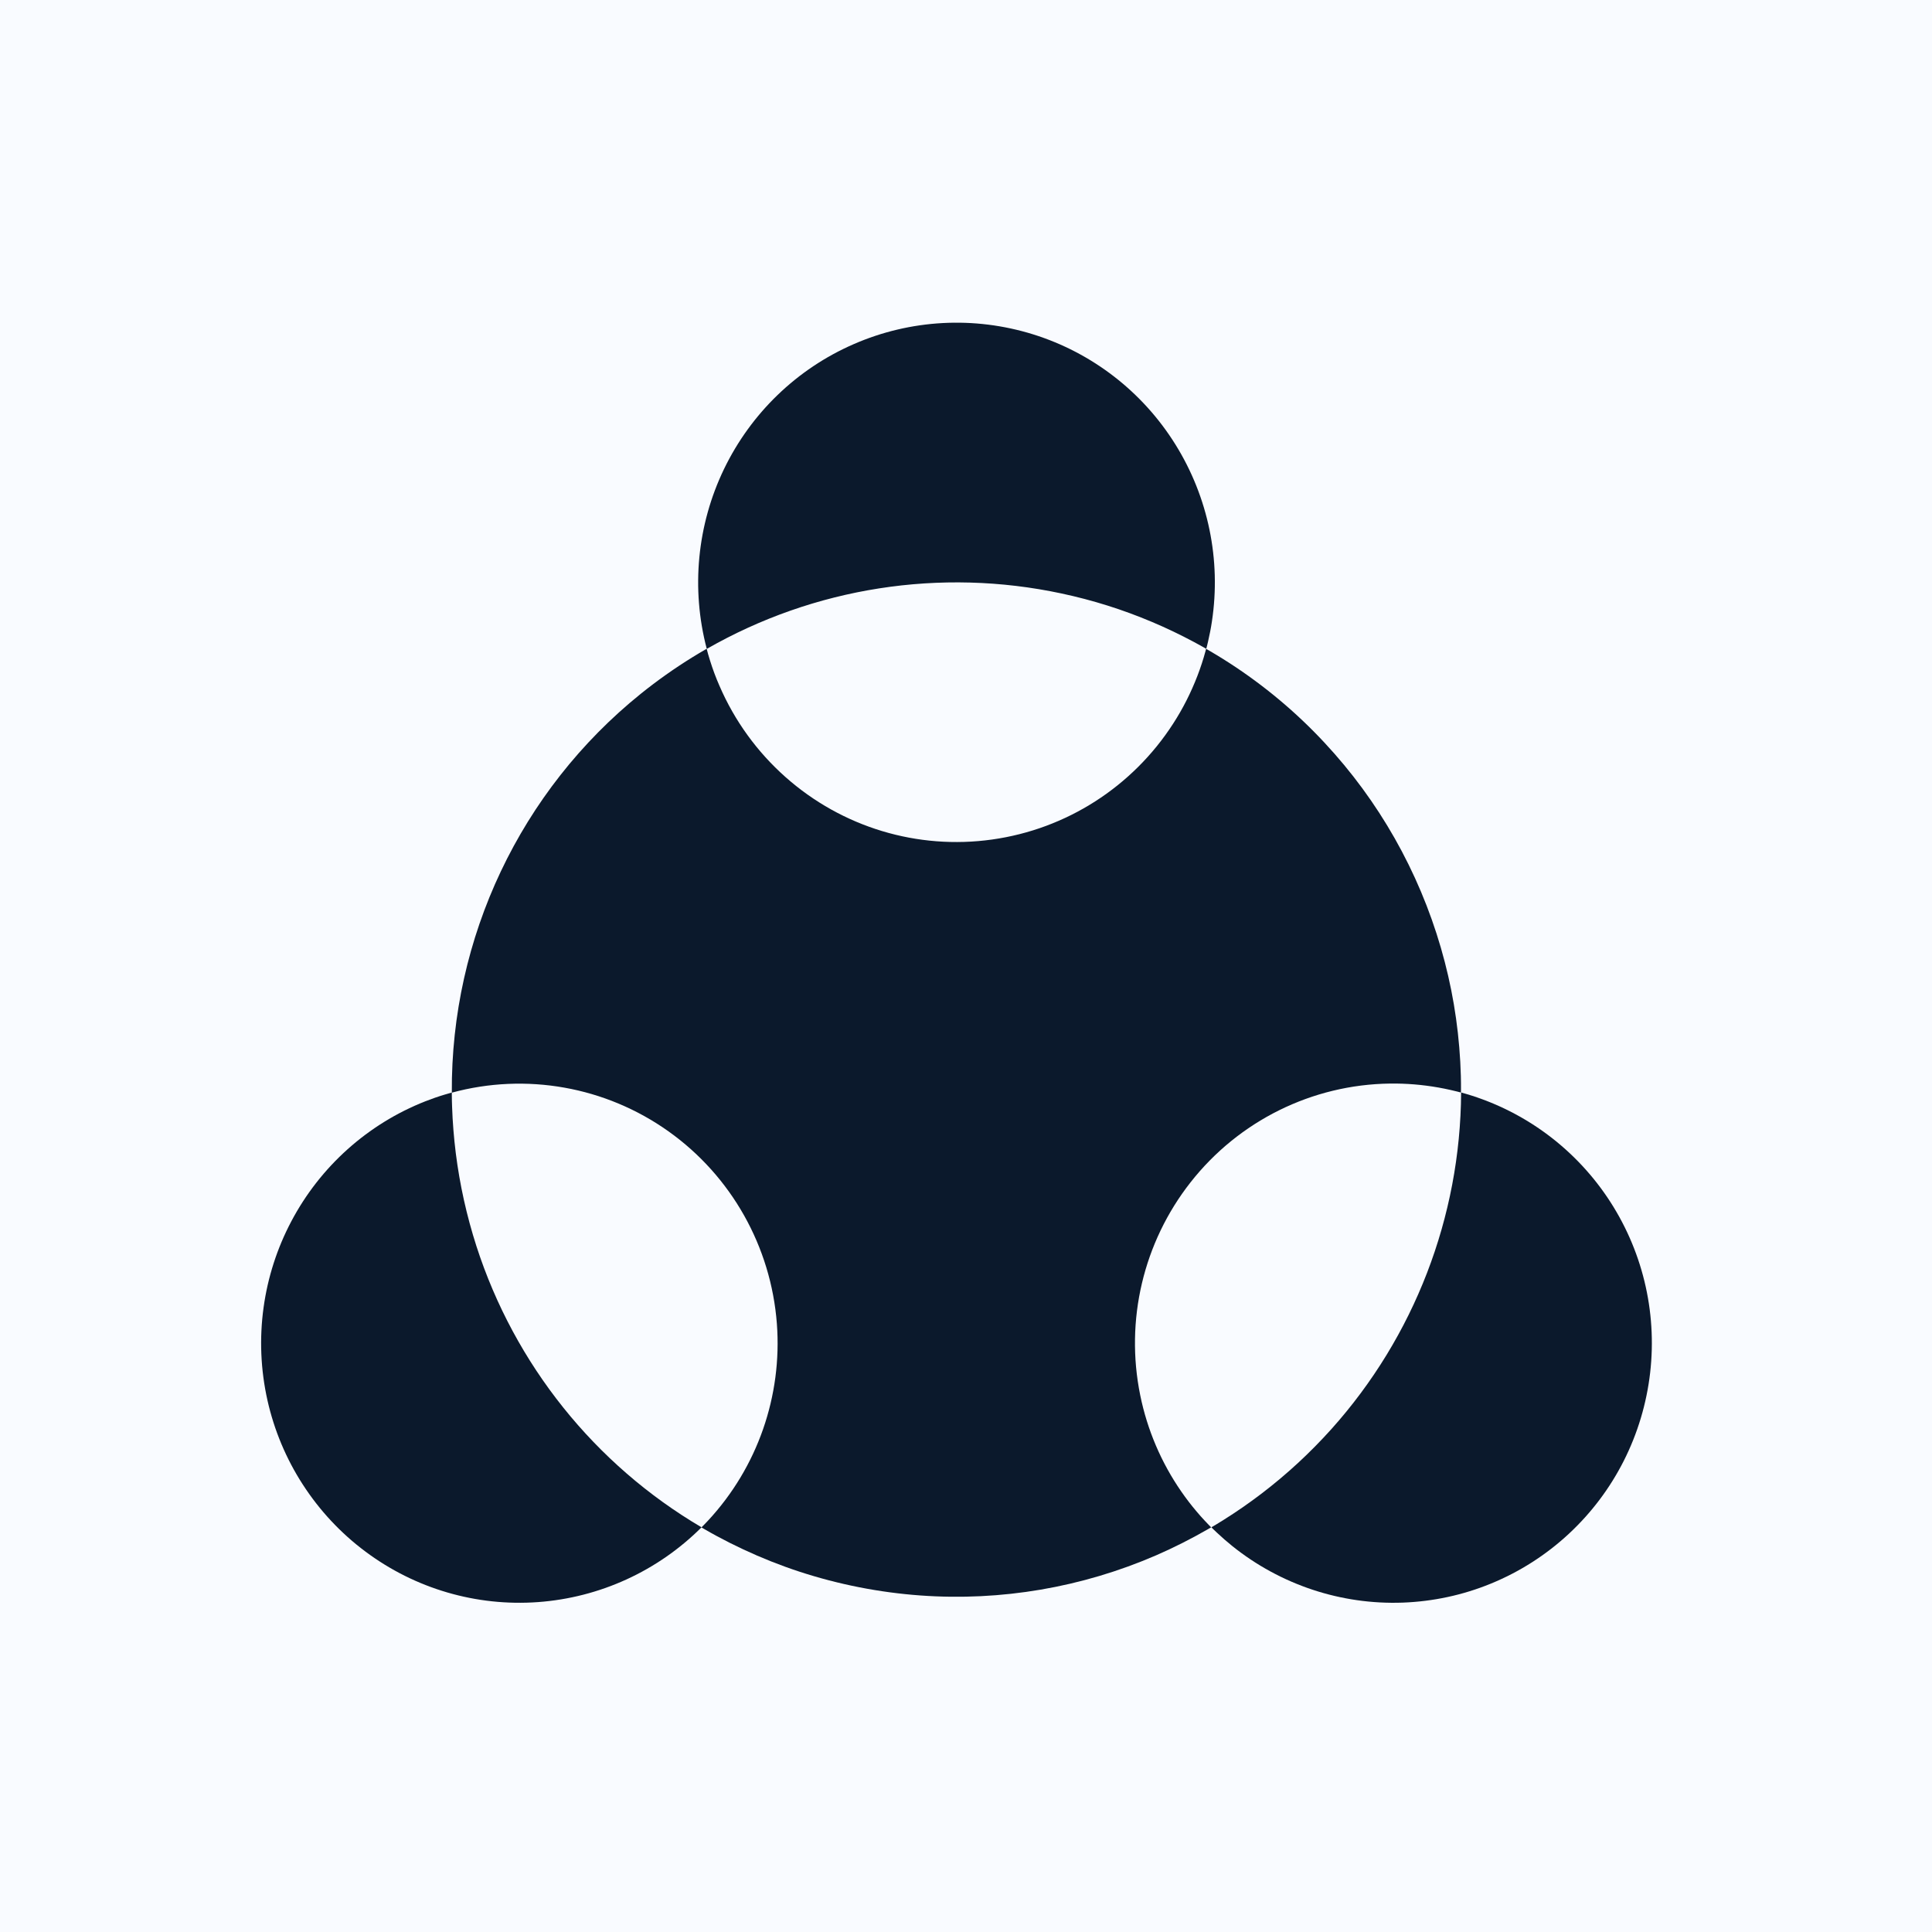
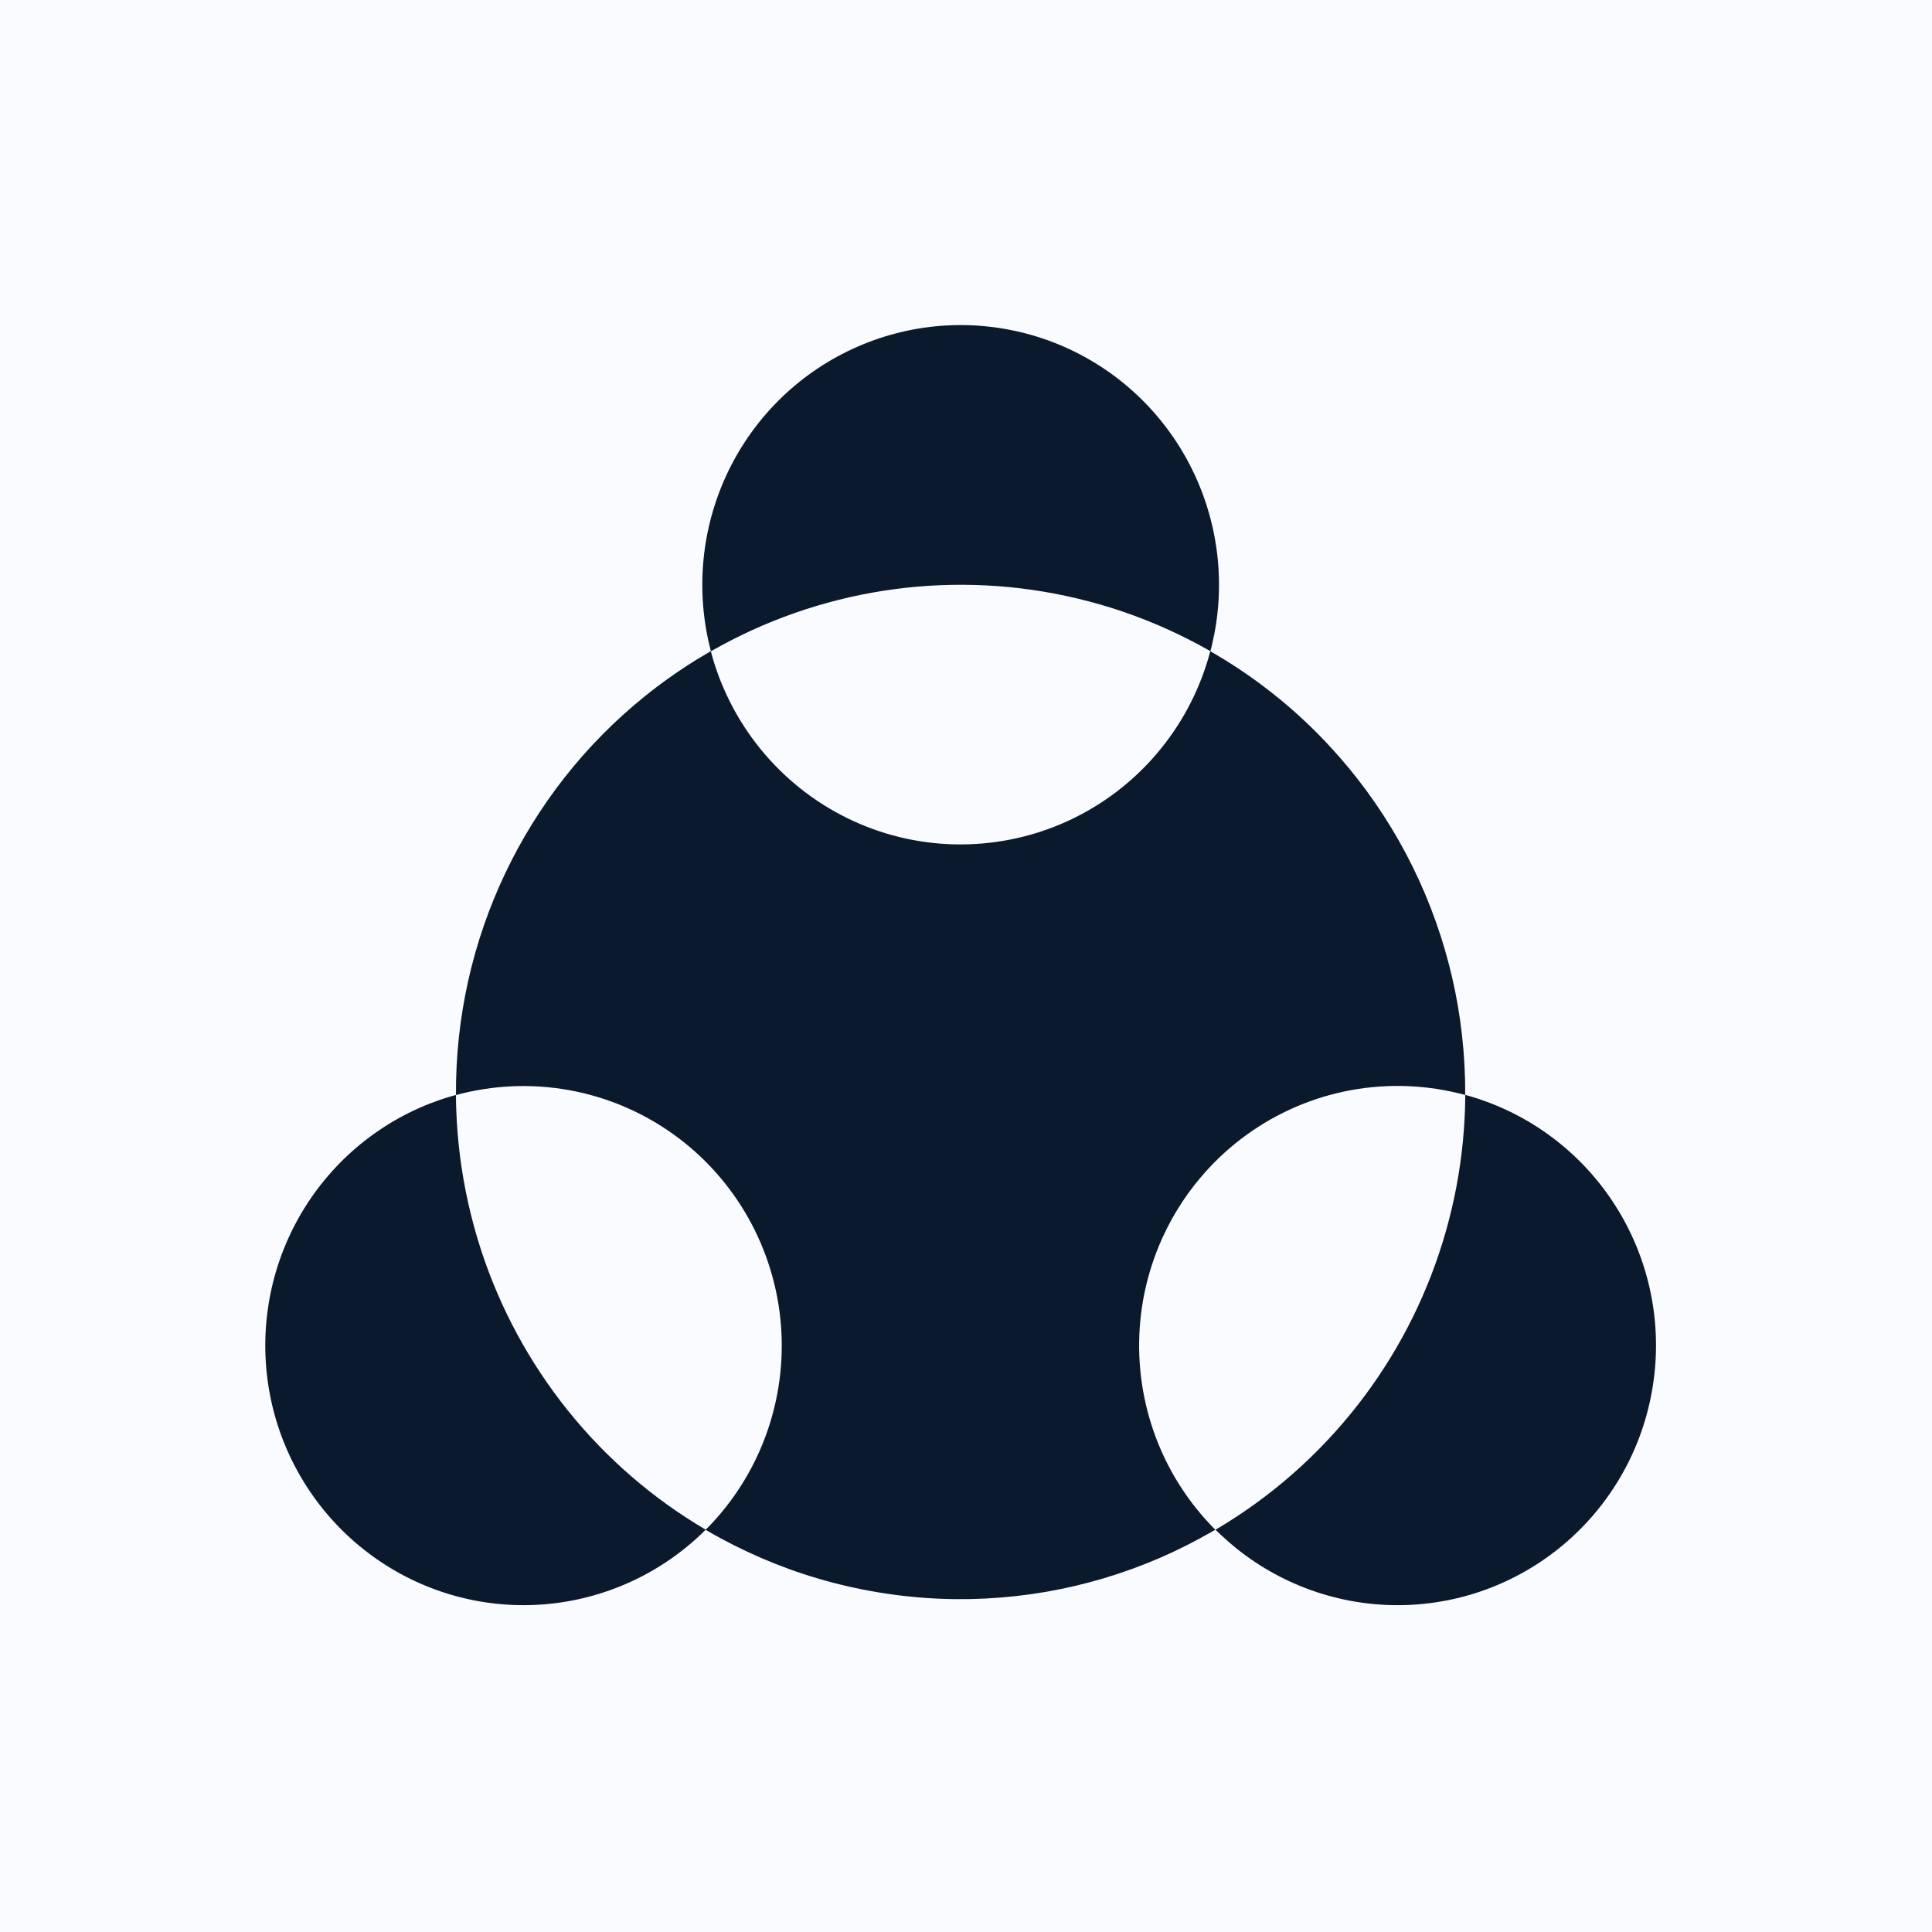
<svg xmlns="http://www.w3.org/2000/svg" width="1777" height="1777" viewBox="0 0 1777 1777" fill="none">
  <rect width="1777" height="1777" fill="#F9FBFF" />
-   <path d="M1343.9 1004.84C1398.77 1019.82 1446.49 1054.02 1478.4 1101.31C1510.31 1148.61 1524.3 1205.82 1517.76 1262.6C1514.49 1290.97 1506.26 1318.48 1493.36 1343.92C1480.64 1368.99 1463.56 1391.63 1442.97 1410.75C1421.96 1430.28 1397.62 1445.8 1371.09 1456.64C1345.36 1467.17 1317.99 1473.01 1290.25 1474.04C1233.45 1476.11 1177.74 1457.61 1133.35 1421.95C1128.5 1418.05 1123.84 1413.97 1119.3 1409.71C1118.21 1408.68 1117.06 1407.58 1115.97 1406.55C1115.42 1406 1114.88 1405.45 1114.33 1404.9C1114.33 1404.9 1114.15 1404.78 1114.27 1404.72C1114.39 1404.72 1114.46 1404.6 1114.58 1404.54C1114.76 1404.42 1114.94 1404.29 1115.12 1404.23L1116.27 1403.56C1119.3 1401.8 1122.27 1399.91 1125.23 1398.09C1137.29 1390.54 1148.97 1382.44 1160.3 1373.8C1183.67 1355.97 1204.93 1336.31 1224.61 1314.4C1300.79 1229.43 1343.24 1119.27 1343.9 1004.91V1004.84Z" fill="#0B192C" />
-   <path d="M650.047 596.752C635.513 541.487 641.145 482.875 665.913 431.445C690.741 380.015 733.009 339.237 785.209 316.534C837.409 293.771 895.907 290.606 950.226 307.526C1004.54 324.447 1050.99 360.417 1081.15 408.865C1111.31 457.313 1123.24 515.012 1114.7 571.493C1113.79 577.701 1112.58 583.788 1111.18 589.874C1110.82 591.396 1110.46 592.857 1110.1 594.378C1109.91 595.109 1109.73 595.9 1109.49 596.63C1109.49 596.63 1109.49 596.813 1109.49 596.752C1109.49 596.752 1109.37 596.752 1109.37 596.691C1109.25 596.691 1109.19 596.569 1109.07 596.508C1108.88 596.387 1108.7 596.265 1108.52 596.204C1108.16 595.961 1107.73 595.778 1107.37 595.535C1104.34 593.83 1101.25 592.126 1098.17 590.483C1085.63 583.788 1072.85 577.641 1059.71 572.102C1032.64 560.66 1005.15 552.017 976.386 545.87C865.083 522.072 748.936 540.209 650.107 596.813L650.047 596.752Z" fill="#0B192C" />
-   <path d="M645.324 1404.72C604.993 1445.01 551.643 1469.42 494.901 1473.56C438.16 1477.7 381.903 1461.26 336.243 1427.18C313.413 1410.2 293.853 1389.2 278.411 1365.28C263.151 1341.67 252.19 1315.49 246.014 1288.04C239.716 1259.99 238.505 1231.01 242.441 1202.53C246.256 1174.9 254.855 1148.12 267.875 1123.47C294.519 1072.95 338.302 1033.75 391.228 1012.94C396.981 1010.69 402.855 1008.62 408.79 1006.85C410.243 1006.43 411.757 1006 413.21 1005.57C413.937 1005.39 414.664 1005.15 415.39 1004.97C415.451 1004.97 415.572 1004.84 415.572 1004.97C415.572 1005.09 415.572 1005.21 415.572 1005.27C415.572 1005.51 415.572 1005.7 415.572 1005.94C415.572 1006.37 415.572 1006.79 415.572 1007.28C415.572 1010.81 415.693 1014.34 415.814 1017.87C416.299 1032.17 417.449 1046.35 419.205 1060.53C422.899 1089.81 429.197 1118.11 438.22 1146.23C473.343 1255 547.04 1347.02 645.263 1404.78L645.324 1404.72Z" fill="#0B192C" />
-   <path d="M415.572 1004.84C414.724 862.301 478.733 727.244 589.43 638.078C604.569 625.906 620.314 614.768 636.846 604.542C640.903 602.047 644.96 599.612 649.078 597.239L649.865 596.813C649.865 596.813 649.926 596.813 649.986 596.813C649.986 596.813 650.047 596.752 650.047 596.813C650.047 596.874 650.047 596.934 650.047 596.995C650.047 597.117 650.108 597.239 650.168 597.36C650.289 597.847 650.41 598.334 650.531 598.821C650.774 599.795 651.076 600.769 651.319 601.743C651.864 603.69 652.469 605.638 653.075 607.586C655.558 615.498 658.404 623.228 661.734 630.775C675.602 662.911 696.373 691.578 722.533 714.767C774.551 760.902 843.888 781.839 912.56 772.162C980.807 762.606 1041.55 723.714 1079.03 665.589C1088.05 651.651 1095.38 637.105 1101.37 621.584C1104.22 614.159 1106.7 606.673 1108.76 599.004C1108.88 598.517 1109.01 598.091 1109.13 597.604C1109.19 597.36 1109.25 597.117 1109.31 596.874C1109.31 596.874 1109.31 596.691 1109.37 596.752C1109.43 596.752 1109.49 596.813 1109.55 596.874C1109.67 596.934 1109.79 596.995 1109.91 597.117C1110.88 597.665 1111.91 598.273 1112.88 598.821C1114.88 599.978 1116.88 601.134 1118.82 602.351C1122.81 604.725 1126.69 607.22 1130.62 609.716C1162.72 630.47 1192.15 655.059 1218.19 683.057C1268.21 736.617 1304.84 801.315 1325.31 871.857C1335.3 906.306 1341.12 940.816 1343.12 976.664C1343.6 985.307 1343.84 993.889 1343.78 1002.53C1343.78 1003.08 1343.78 1003.63 1343.78 1004.24C1343.78 1004.36 1343.78 1004.54 1343.78 1004.66V1004.84C1343.78 1004.84 1343.66 1004.84 1343.6 1004.84C1343.36 1004.78 1343.12 1004.72 1342.87 1004.66C1341.97 1004.42 1341 1004.17 1340.09 1003.93C1338.21 1003.44 1336.33 1003.02 1334.46 1002.59C1330.7 1001.74 1326.89 1000.95 1323.07 1000.28C1308.24 997.663 1293.52 996.445 1278.5 996.628C1206.8 997.541 1139.34 1030.96 1094.96 1087.56C1051.6 1142.82 1034.7 1214.34 1048.75 1283.3C1055.23 1315.13 1068.07 1345.26 1086.54 1371.91C1090.96 1378.31 1095.62 1384.39 1100.65 1390.3C1103.07 1393.22 1105.61 1396.02 1108.22 1398.82C1109.49 1400.22 1110.76 1401.56 1112.09 1402.89C1112.4 1403.2 1112.76 1403.56 1113.06 1403.87L1113.55 1404.36C1113.55 1404.36 1113.73 1404.54 1113.79 1404.6C1113.79 1404.6 1113.85 1404.66 1113.91 1404.72C1113.91 1404.72 1113.91 1404.78 1113.91 1404.84C1112.94 1405.39 1112.03 1405.94 1111.06 1406.49C1095.62 1415.37 1079.88 1423.34 1063.53 1430.47C995.219 1460.11 920.795 1472.83 846.613 1467.47C808.766 1464.73 771.342 1457.37 735.25 1445.56C717.628 1439.78 700.491 1432.96 683.716 1425.11C675.481 1421.28 667.366 1417.2 659.373 1412.88C655.437 1410.75 651.5 1408.56 647.625 1406.3C647.14 1406 646.656 1405.76 646.171 1405.45C645.929 1405.33 645.687 1405.15 645.445 1405.02C645.445 1405.02 645.324 1404.96 645.263 1404.9C645.263 1404.9 645.263 1404.9 645.202 1404.9C645.202 1404.9 645.081 1404.9 645.142 1404.9L645.384 1404.66C646.05 1403.99 646.716 1403.26 647.443 1402.59C648.775 1401.19 650.168 1399.79 651.44 1398.39C696.675 1349.58 719.566 1283.97 714.54 1217.44C709.15 1146.54 672.635 1081.72 614.924 1040.63C557.032 999.428 483.88 986.403 415.451 1005.03L415.572 1004.84Z" fill="#0B192C" />
+   <path d="M1347.72 1007.05C1402.59 1022.02 1450.31 1056.22 1482.22 1103.51C1514.13 1150.81 1528.12 1208.02 1521.58 1264.8C1518.31 1293.17 1510.08 1320.68 1497.18 1346.12C1484.46 1371.19 1467.38 1393.84 1446.79 1412.95C1425.78 1432.48 1401.44 1448 1374.91 1458.84C1349.18 1469.37 1321.81 1475.21 1294.07 1476.25C1237.27 1478.31 1181.56 1459.81 1137.17 1424.15C1132.32 1420.25 1127.66 1416.17 1123.12 1411.91C1122.03 1410.88 1120.88 1409.78 1119.79 1408.75C1119.24 1408.2 1118.7 1407.65 1118.15 1407.1C1118.15 1407.1 1117.97 1406.98 1118.09 1406.92C1118.21 1406.92 1118.27 1406.8 1118.4 1406.74C1118.58 1406.62 1118.76 1406.5 1118.94 1406.43L1120.09 1405.76C1123.12 1404 1126.09 1402.11 1129.05 1400.29C1141.1 1392.74 1152.79 1384.65 1164.12 1376C1187.49 1358.17 1208.75 1338.51 1228.43 1316.6C1304.61 1231.63 1347.06 1121.47 1347.72 1007.11V1007.05Z" fill="#0B192C" />
+   <path d="M653.867 598.953C639.333 543.688 644.965 485.076 669.733 433.646C694.561 382.216 736.829 341.437 789.029 318.735C841.229 295.972 899.727 292.807 954.046 309.727C1008.37 326.647 1054.81 362.618 1084.97 411.066C1115.13 459.513 1127.06 517.212 1118.52 573.694C1117.61 579.902 1116.4 585.989 1115.01 592.075C1114.64 593.597 1114.28 595.057 1113.92 596.579C1113.73 597.309 1113.55 598.1 1113.31 598.831C1113.31 598.831 1113.31 599.013 1113.31 598.953C1113.31 598.953 1113.19 598.953 1113.19 598.892C1113.07 598.892 1113.01 598.77 1112.89 598.709C1112.7 598.587 1112.52 598.466 1112.34 598.405C1111.98 598.161 1111.55 597.979 1111.19 597.735C1108.16 596.031 1105.07 594.327 1101.99 592.684C1089.45 585.989 1076.67 579.841 1063.53 574.303C1036.46 562.86 1008.97 554.218 980.206 548.07C868.903 524.273 752.756 542.41 653.928 599.013L653.867 598.953Z" fill="#0B192C" />
+   <path d="M649.144 1406.92C608.813 1447.21 555.463 1471.62 498.721 1475.76C441.98 1479.9 385.723 1463.46 340.063 1429.38C317.233 1412.4 297.673 1391.4 282.231 1367.48C266.971 1343.87 256.011 1317.69 249.834 1290.24C243.536 1262.19 242.325 1233.22 246.261 1204.73C250.076 1177.1 258.675 1150.32 271.695 1125.67C298.34 1075.15 342.122 1035.96 395.048 1015.14C400.801 1012.89 406.675 1010.82 412.61 1009.05C414.063 1008.63 415.577 1008.2 417.03 1007.78C417.757 1007.59 418.484 1007.35 419.21 1007.17C419.271 1007.17 419.392 1007.05 419.392 1007.17C419.392 1007.29 419.392 1007.41 419.392 1007.47C419.392 1007.71 419.392 1007.9 419.392 1008.14C419.392 1008.57 419.392 1008.99 419.392 1009.48C419.392 1013.01 419.513 1016.54 419.634 1020.07C420.119 1034.37 421.269 1048.55 423.025 1062.74C426.719 1092.01 433.017 1120.31 442.04 1148.43C477.163 1257.2 550.86 1349.22 649.083 1406.98L649.144 1406.92Z" fill="#0B192C" />
+   <path d="M419.392 1007.05C418.544 864.502 482.553 729.445 593.25 640.279C608.389 628.106 624.134 616.968 640.666 606.743C644.723 604.248 648.78 601.813 652.898 599.439L653.685 599.013C653.685 599.013 653.746 599.013 653.806 599.013C653.806 599.013 653.867 598.952 653.867 599.013C653.867 599.074 653.867 599.135 653.867 599.196C653.867 599.318 653.928 599.439 653.988 599.561C654.109 600.048 654.23 600.535 654.351 601.022C654.594 601.996 654.896 602.97 655.139 603.943C655.684 605.891 656.289 607.839 656.895 609.786C659.378 617.699 662.224 625.428 665.554 632.975C679.422 665.112 700.193 693.778 726.353 716.968C778.371 763.103 847.708 784.04 916.38 774.362C984.627 764.807 1045.37 725.915 1082.85 667.79C1091.87 653.852 1099.2 639.305 1105.19 623.785C1108.04 616.36 1110.52 608.873 1112.58 601.204C1112.7 600.718 1112.83 600.291 1112.95 599.805C1113.01 599.561 1113.07 599.318 1113.13 599.074C1113.13 599.074 1113.13 598.892 1113.19 598.952C1113.25 598.952 1113.31 599.013 1113.37 599.074C1113.49 599.135 1113.61 599.196 1113.73 599.318C1114.7 599.865 1115.73 600.474 1116.7 601.022C1118.7 602.178 1120.7 603.335 1122.64 604.552C1126.63 606.926 1130.51 609.421 1134.44 611.916C1166.54 632.671 1195.97 657.26 1222.01 685.258C1272.03 738.818 1308.66 803.516 1329.13 874.057C1339.12 908.506 1344.94 943.016 1346.94 978.865C1347.42 987.508 1347.66 996.09 1347.6 1004.73C1347.6 1005.28 1347.6 1005.83 1347.6 1006.44C1347.6 1006.56 1347.6 1006.74 1347.6 1006.86V1007.05C1347.6 1007.05 1347.48 1007.05 1347.42 1007.05C1347.18 1006.98 1346.94 1006.92 1346.69 1006.86C1345.79 1006.62 1344.82 1006.38 1343.91 1006.13C1342.03 1005.65 1340.15 1005.22 1338.28 1004.79C1334.52 1003.94 1330.71 1003.15 1326.89 1002.48C1312.06 999.863 1297.34 998.646 1282.32 998.829C1210.62 999.741 1143.16 1033.16 1098.78 1089.76C1055.42 1145.02 1038.52 1216.54 1052.57 1285.5C1059.05 1317.33 1071.89 1347.46 1090.36 1374.12C1094.78 1380.51 1099.44 1386.59 1104.47 1392.5C1106.89 1395.42 1109.43 1398.22 1112.04 1401.02C1113.31 1402.42 1114.58 1403.76 1115.91 1405.1C1116.22 1405.4 1116.58 1405.76 1116.88 1406.07L1117.37 1406.56C1117.37 1406.56 1117.55 1406.74 1117.61 1406.8C1117.61 1406.8 1117.67 1406.86 1117.73 1406.92C1117.73 1406.92 1117.73 1406.98 1117.73 1407.04C1116.76 1407.59 1115.85 1408.14 1114.88 1408.69C1099.44 1417.57 1083.7 1425.55 1067.35 1432.67C999.039 1462.31 924.615 1475.03 850.434 1469.67C812.586 1466.93 775.162 1459.57 739.07 1447.76C721.448 1441.98 704.311 1435.16 687.536 1427.31C679.301 1423.48 671.186 1419.4 663.193 1415.08C659.257 1412.95 655.32 1410.76 651.445 1408.5C650.96 1408.2 650.476 1407.96 649.991 1407.65C649.749 1407.53 649.507 1407.35 649.265 1407.23C649.265 1407.23 649.144 1407.16 649.083 1407.1C649.083 1407.1 649.083 1407.1 649.023 1407.1C649.023 1407.1 648.901 1407.1 648.962 1407.1L649.204 1406.86C649.87 1406.19 650.536 1405.46 651.263 1404.79C652.595 1403.39 653.988 1401.99 655.26 1400.59C700.496 1351.78 723.386 1286.17 718.36 1219.64C712.97 1148.74 676.455 1083.92 618.744 1042.83C560.852 1001.63 487.7 988.603 419.271 1007.23L419.392 1007.05Z" fill="#0B192C" />
</svg>
